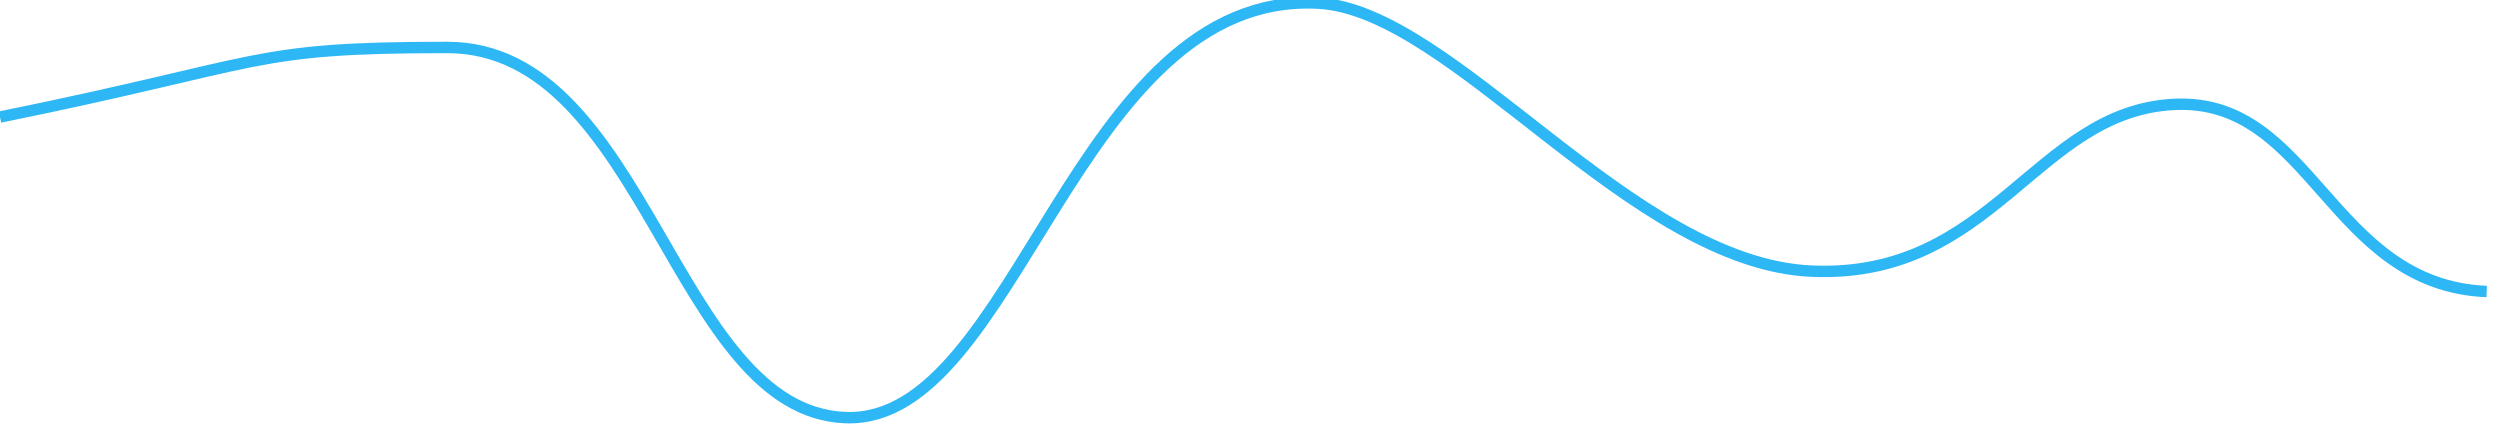
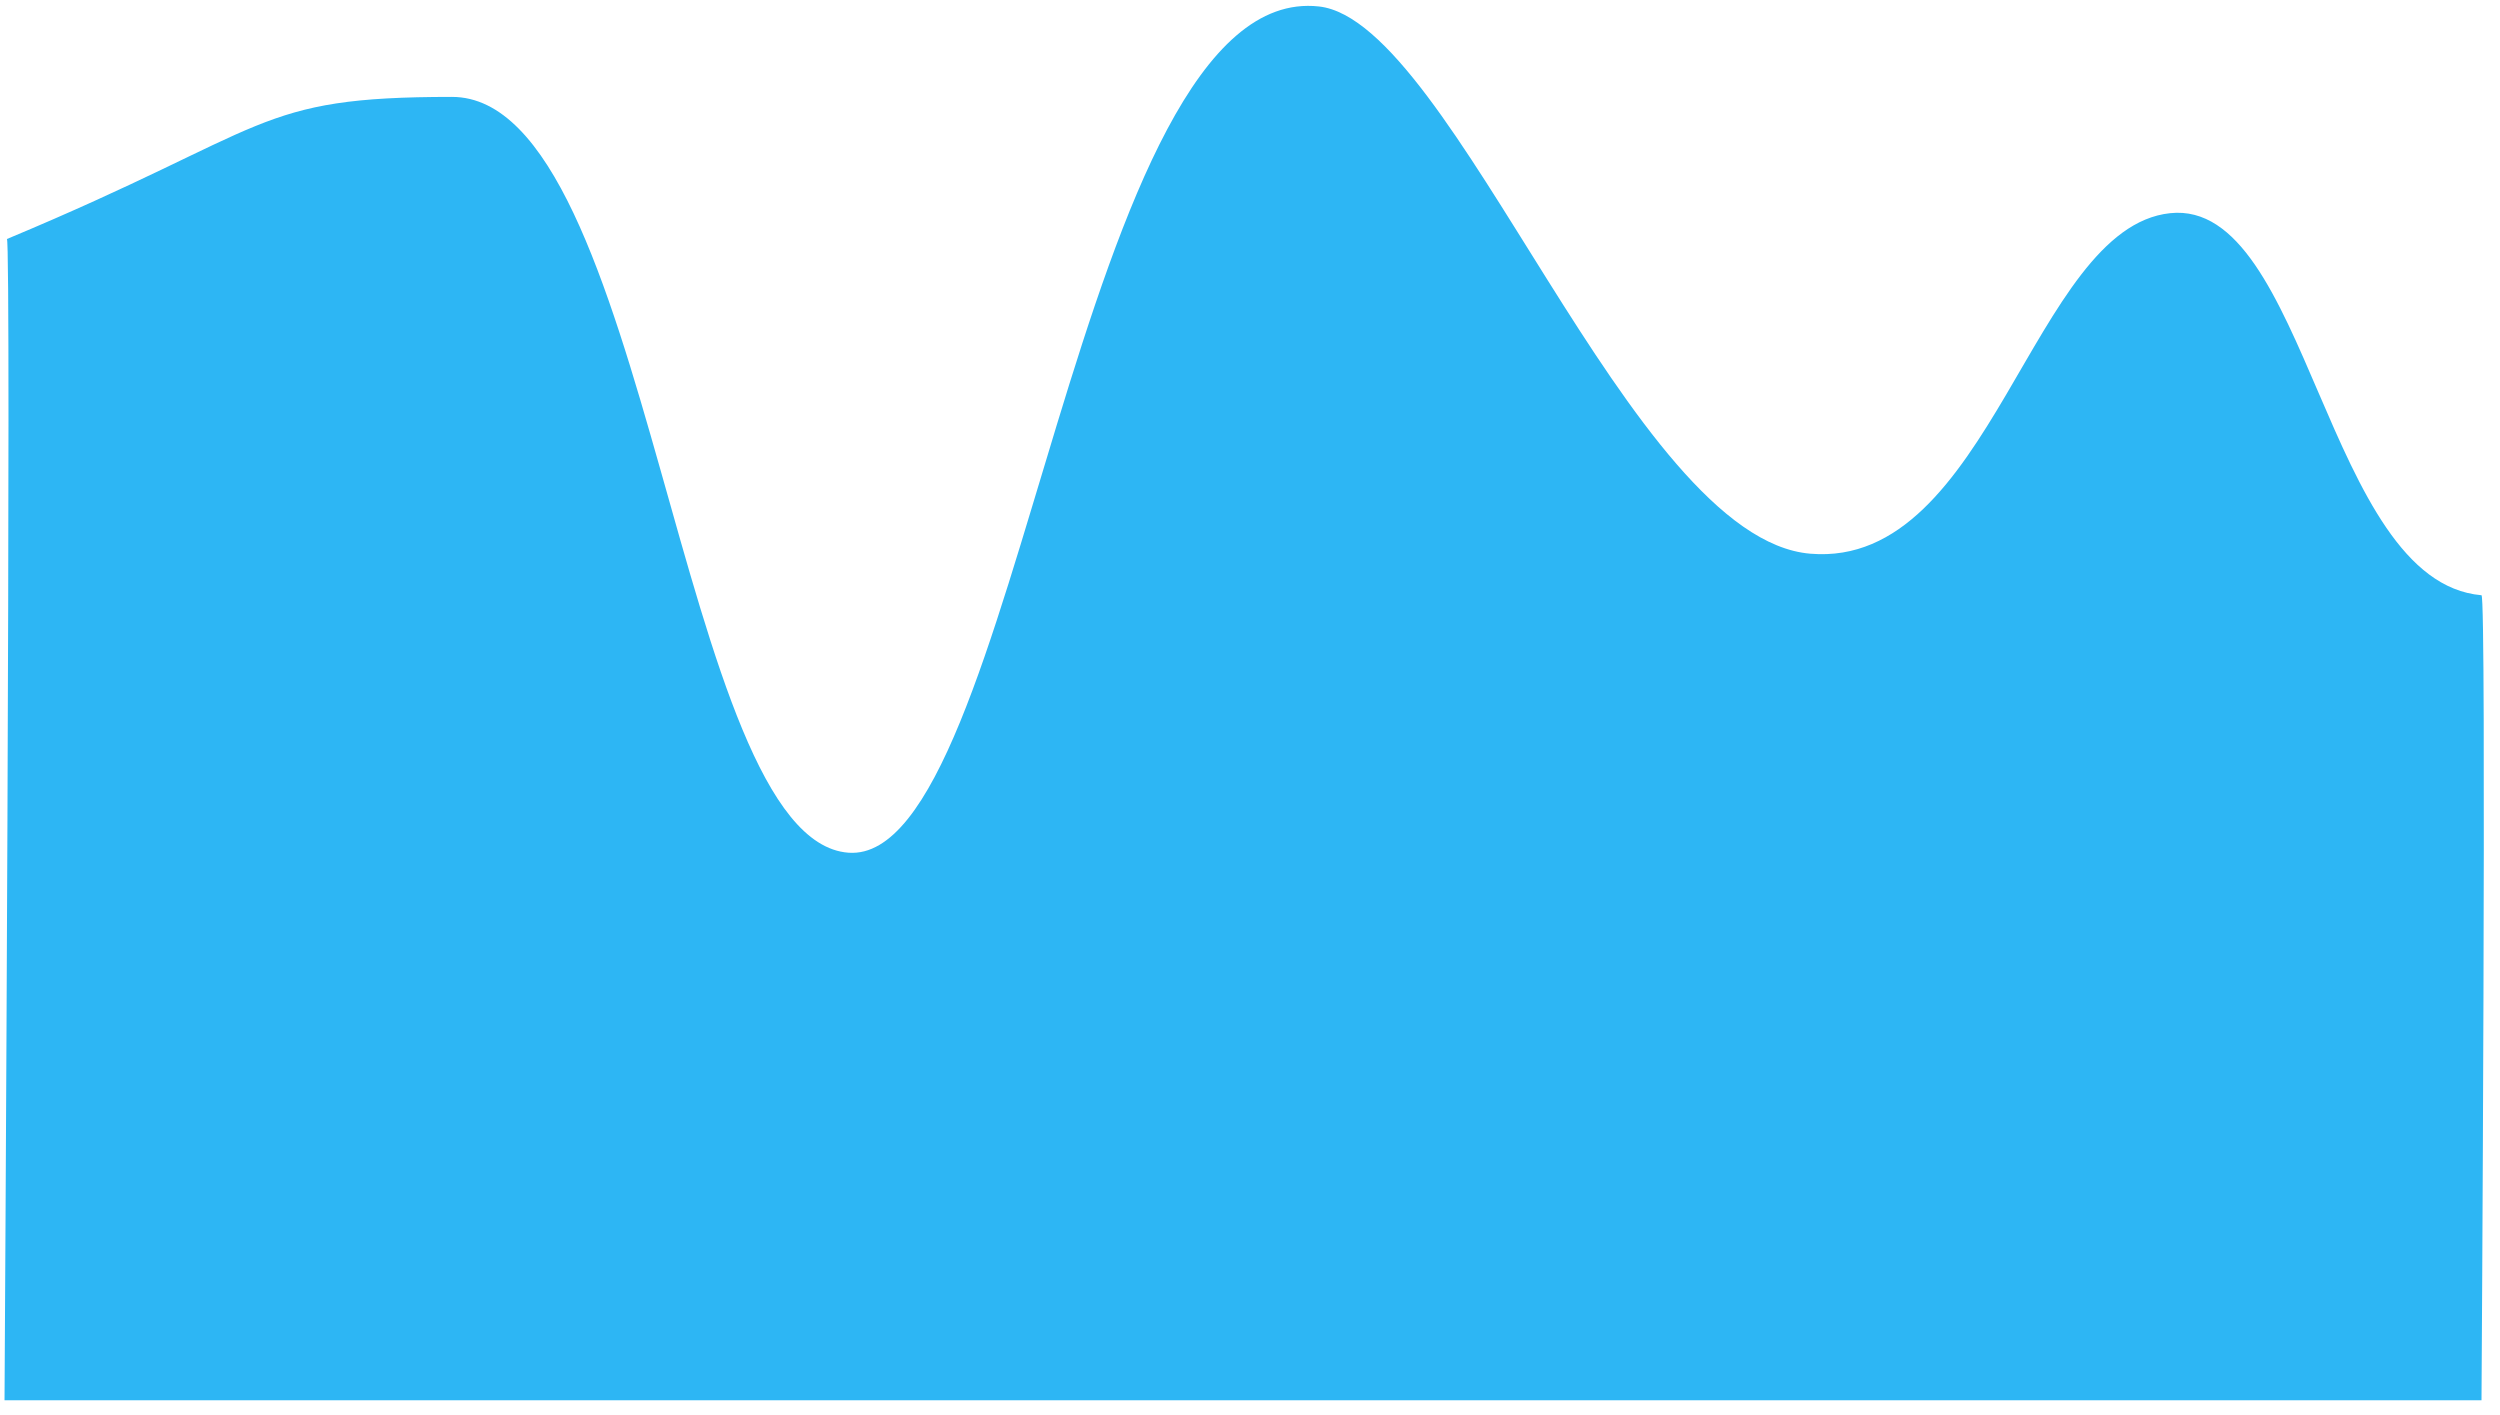
- <svg xmlns="http://www.w3.org/2000/svg" version="1.1" width="219px" height="38px">
-   <g transform="matrix(1 0 0 1 -568 -3600 )">
-     <path d="M 0 10.255  C 23.521 5.469  21.719 4.157  39.175 4.157  C 56.631 4.157  59.047 36.048  74.088 36.584  C 89.128 37.12  94.173 -0.869  115.495 0.277  C 127.349 0.915  142.886 23.114  158.759 23.756  C 174.631 24.398  178.296 9.774  190.424 9.146  C 202.552 8.518  204.087 24.956  217.834 25.538  " stroke-width="1" stroke="#2db7f5" fill="none" transform="matrix(1 0 0 1 568 3600 )" />
+ <svg xmlns="http://www.w3.org/2000/svg" version="1.1" width="258px" height="146px">
+   <g transform="matrix(1 0 0 1 -1430 -1940 )">
+     <path d="M 256.091 144.508  L 0.467 144.508  C 0.467 144.508  1.19 24.667  0.714 24.667  C 28.289 13.154  26.176 10  46.641 10  C 67.106 10  69.938 86.711  87.57 88  C 105.203 89.289  111.118 -2.091  136.115 0.667  C 150.011 2.2  168.227 55.598  186.835 57.143  C 205.443 58.687  209.739 23.511  223.957 22  C 238.176 20.489  239.975 60.029  256.091 61.429  C 256.632 61.362  256.091 144.508  256.091 144.508  Z " fill-rule="nonzero" fill="#2db6f4" stroke="none" transform="matrix(1 0 0 1 1430 1940 )" />
  </g>
</svg>
